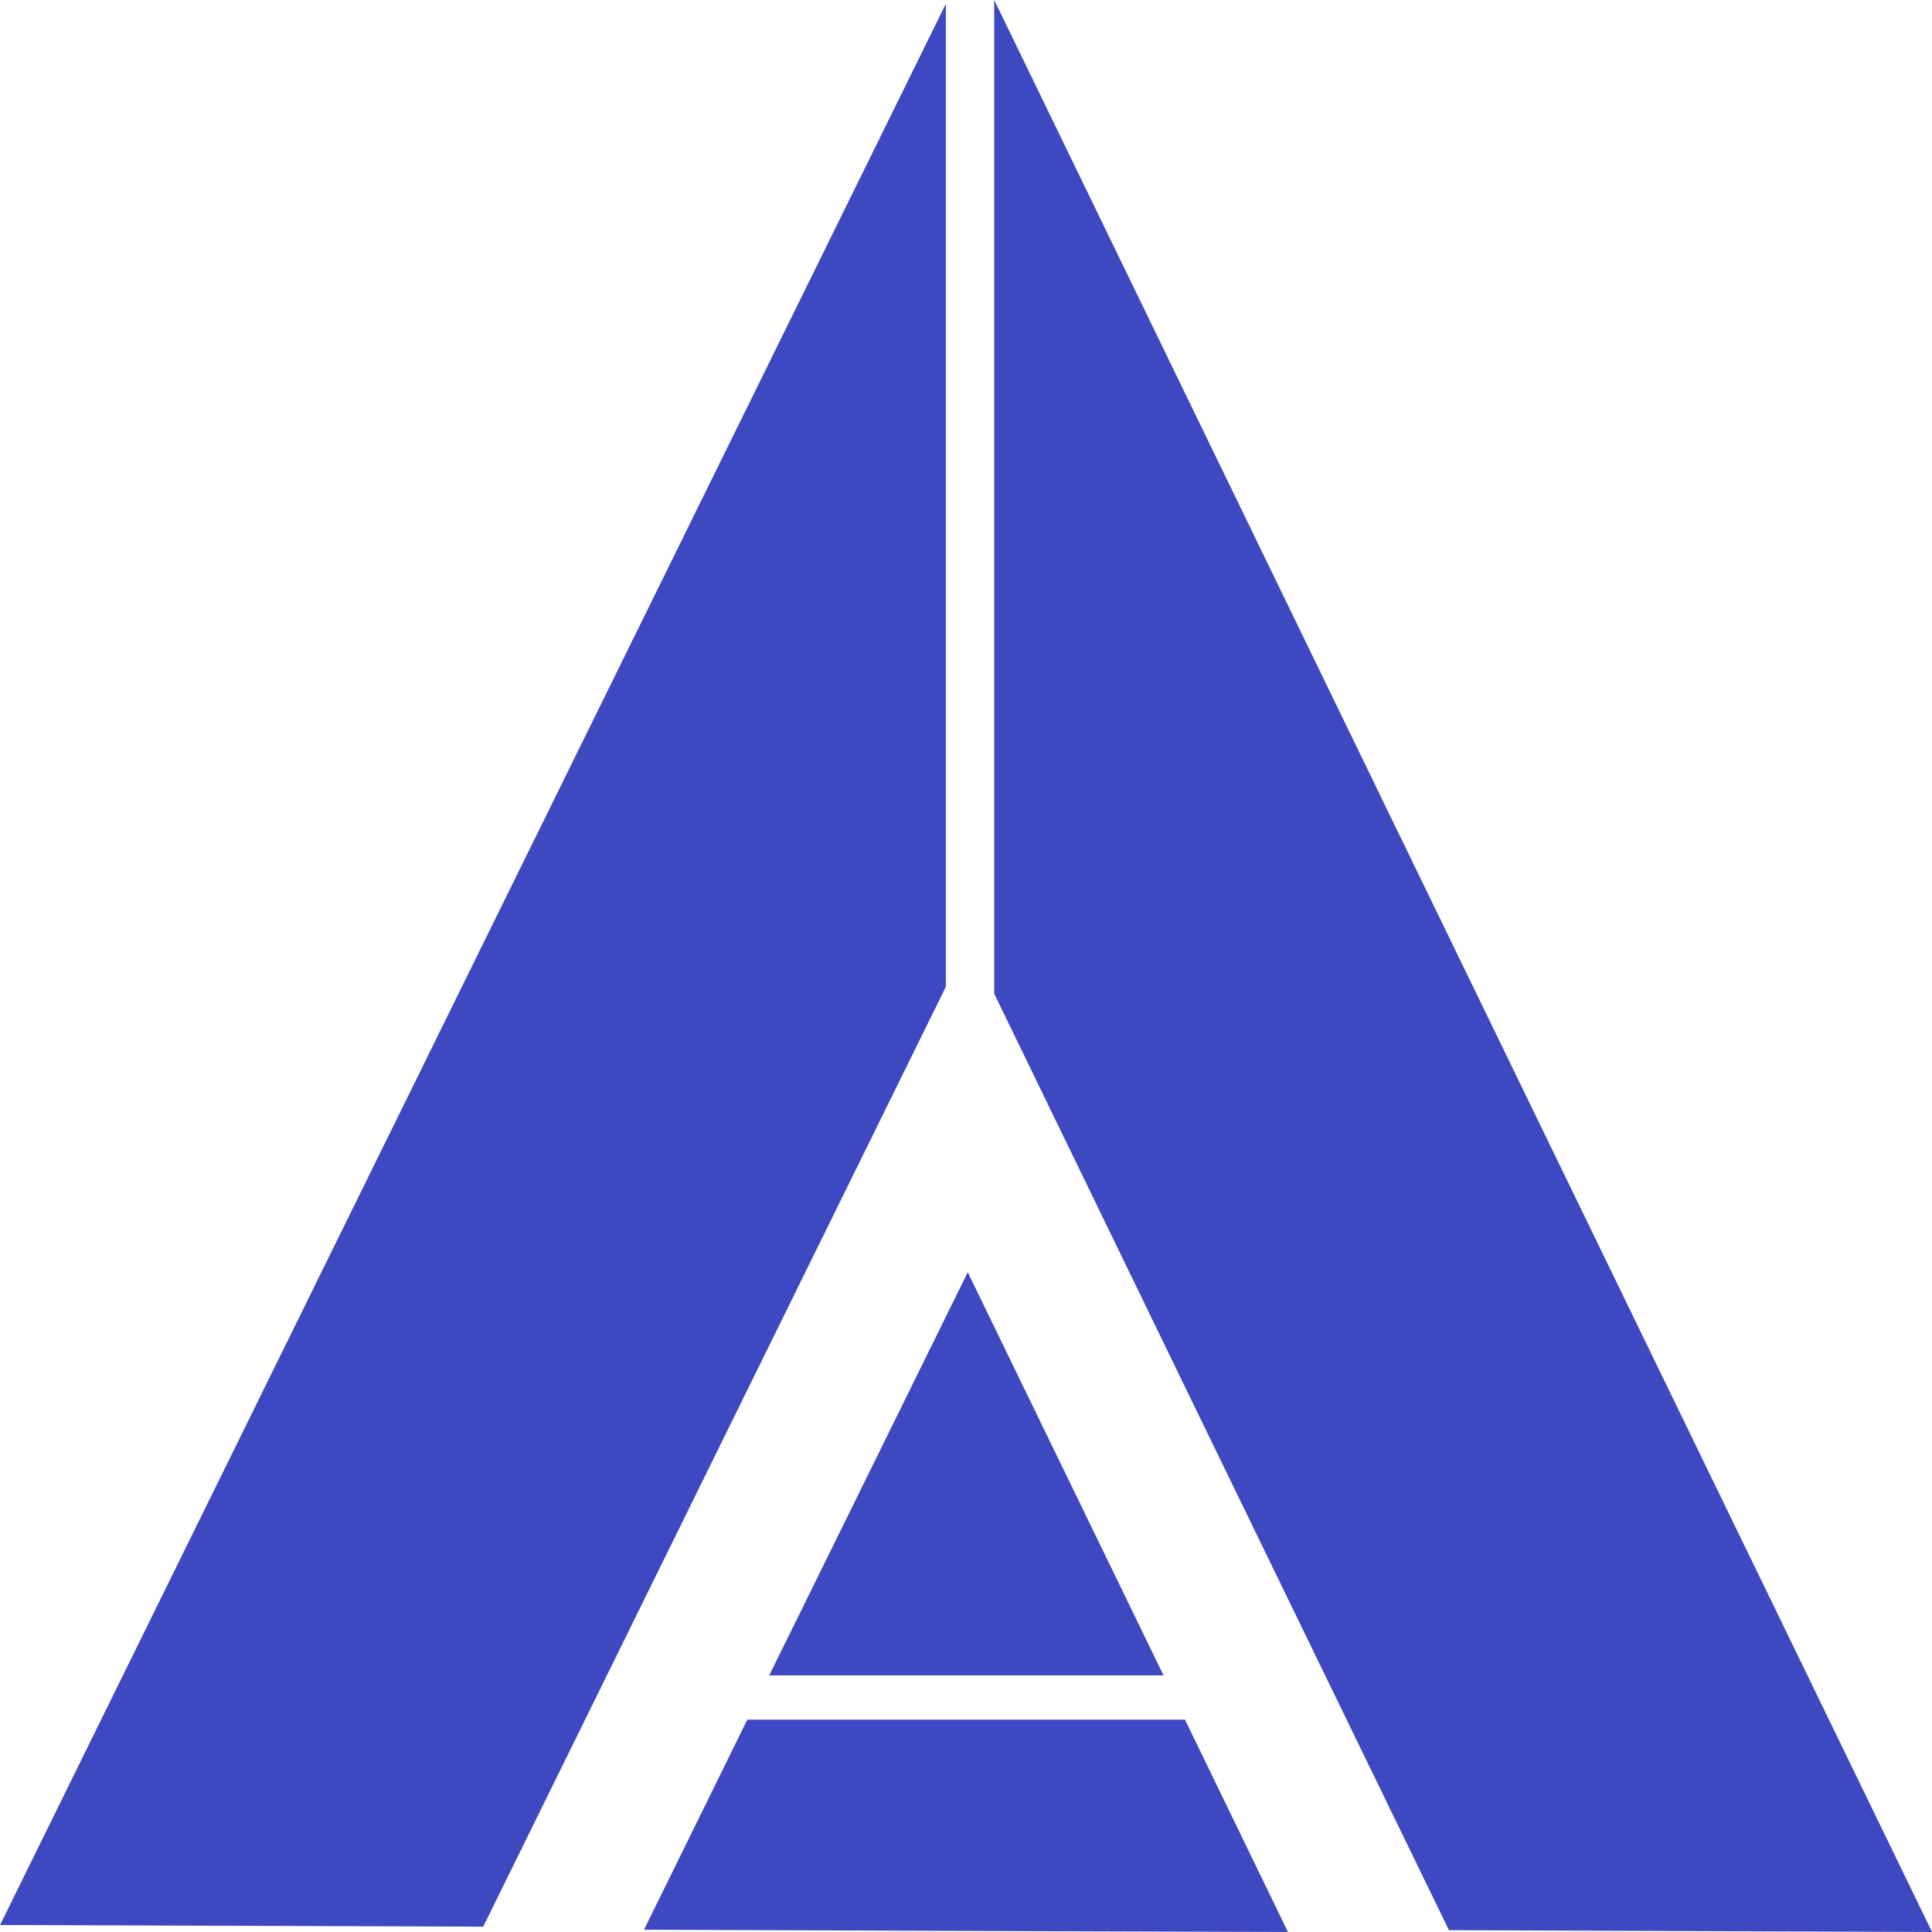
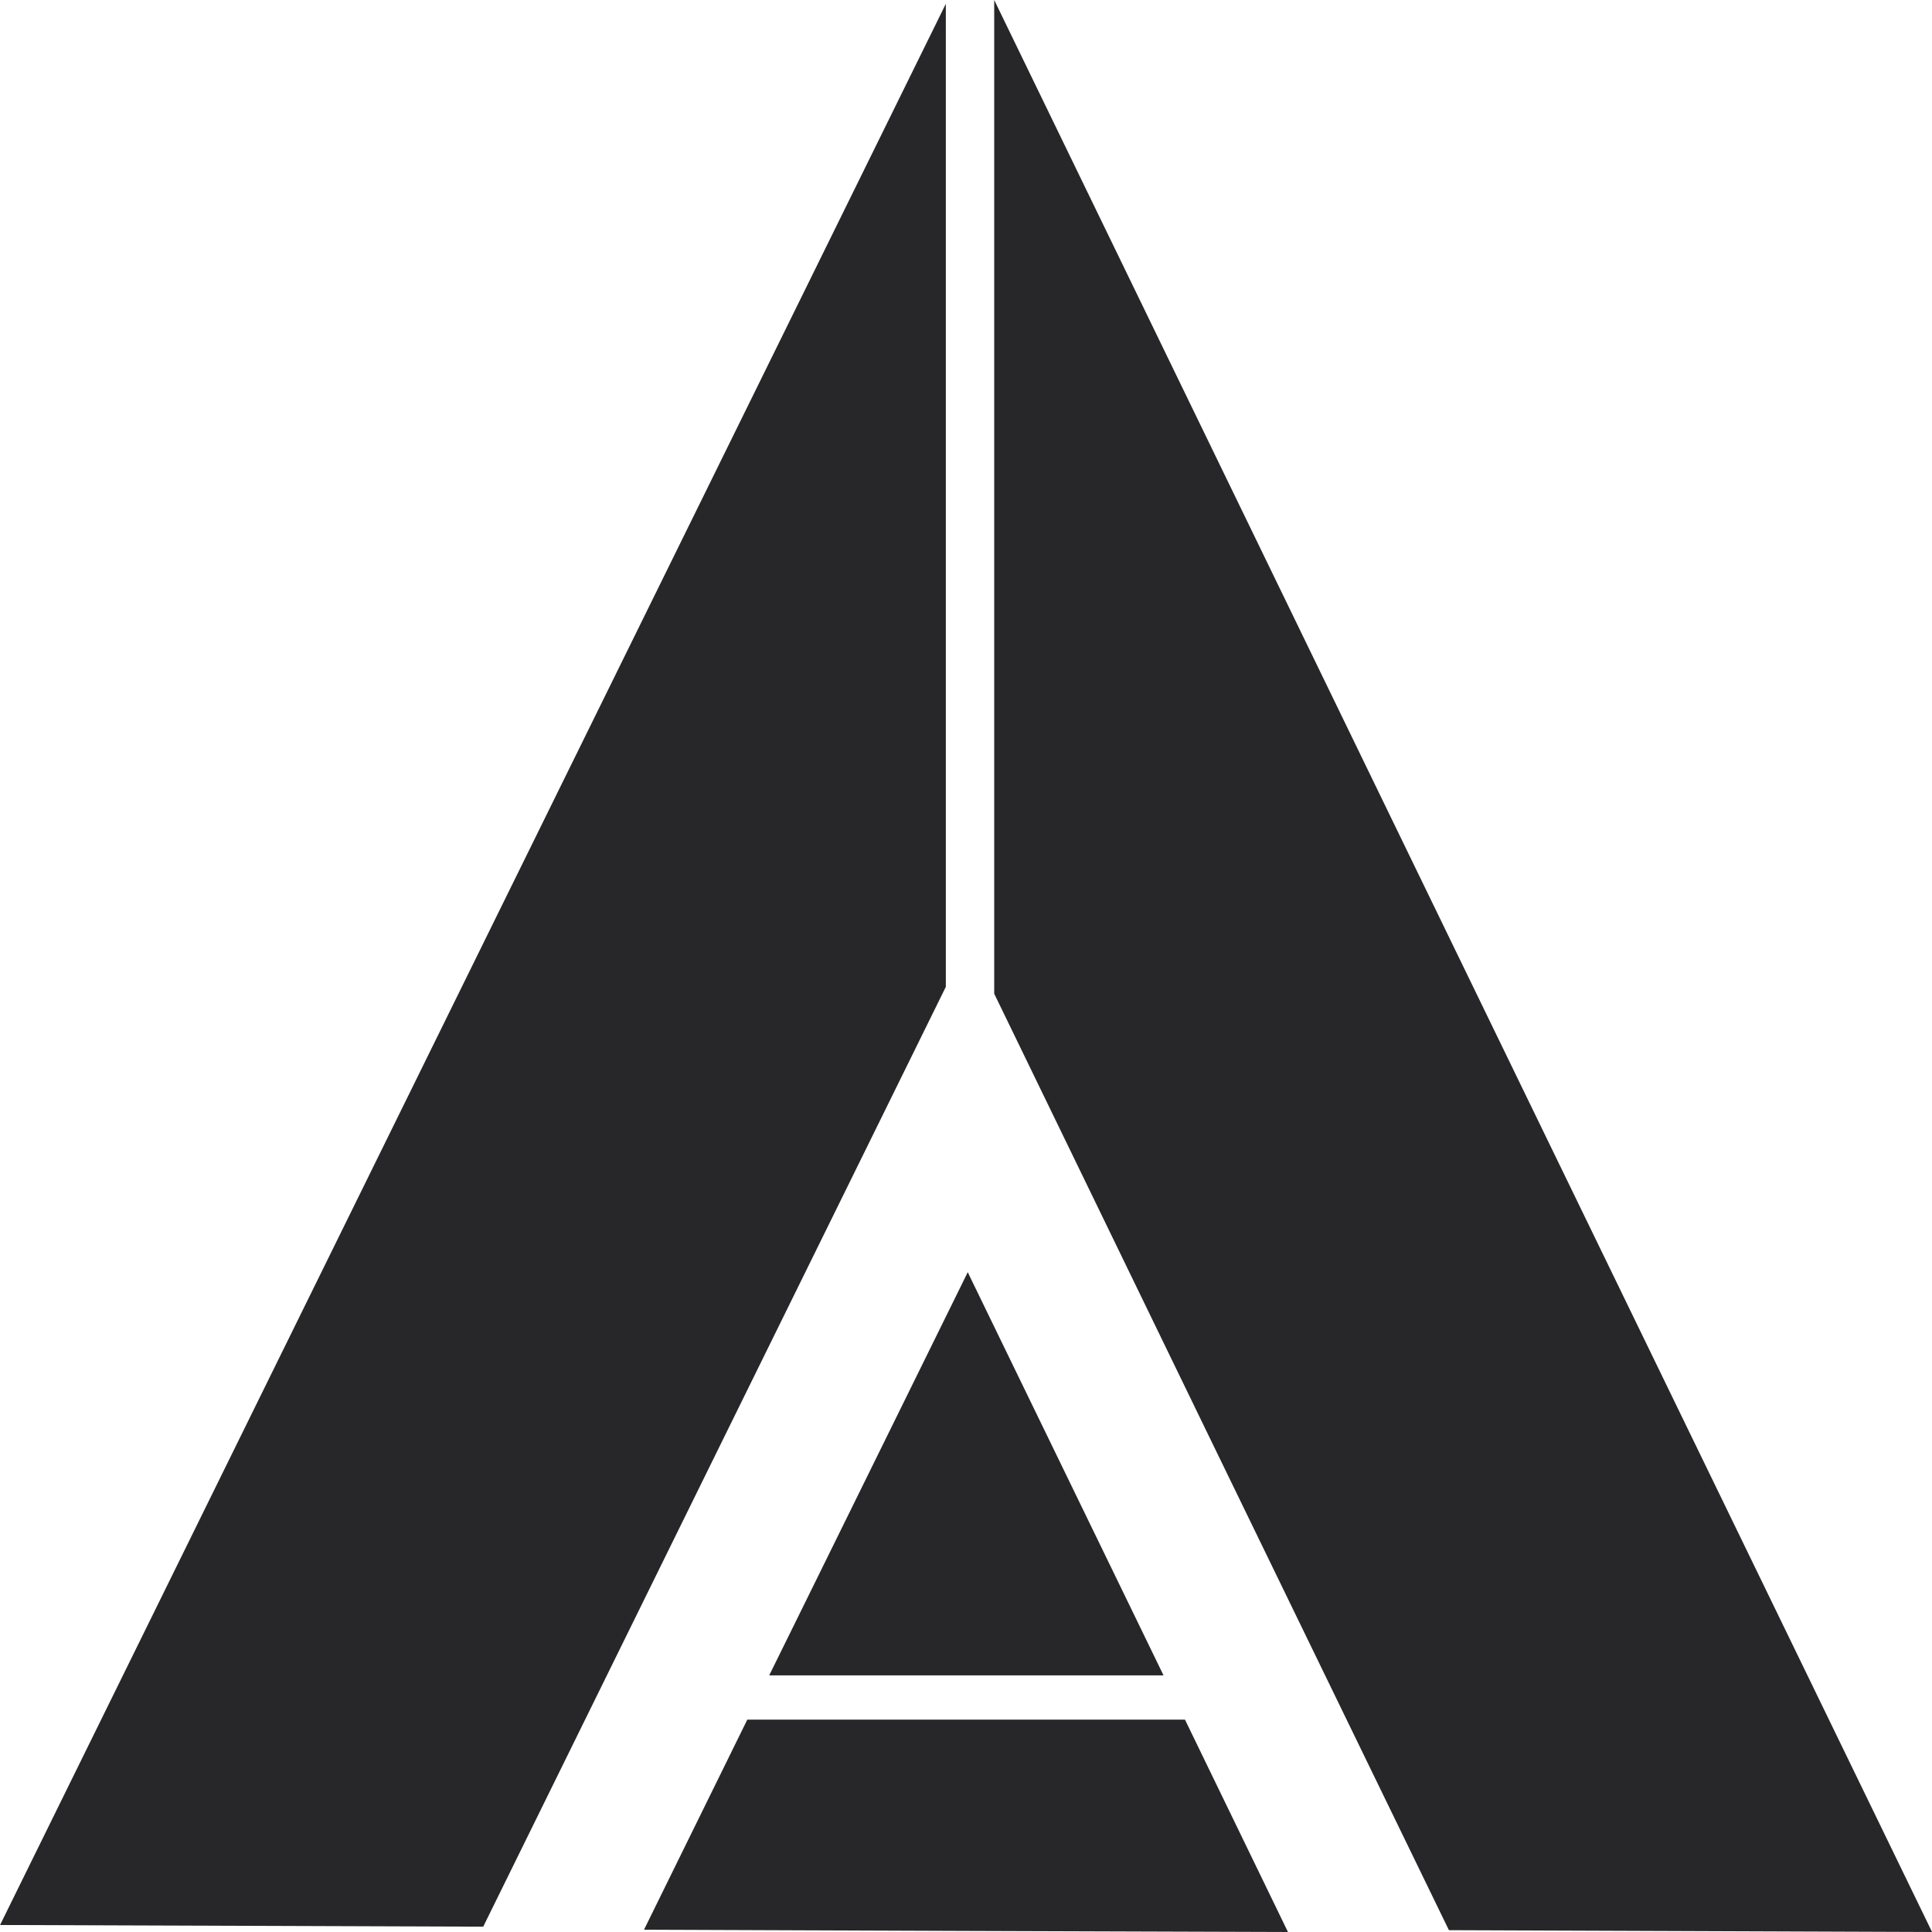
<svg xmlns="http://www.w3.org/2000/svg" width="48" height="48" viewBox="0 0 12.7 12.7" version="1.1" id="svg5">
  <defs id="defs2" />
  <g id="layer1" transform="translate(-0.2645789,2.933967)">
-     <path id="path296" style="fill:#3e49c1;stroke:none;stroke-width:0.08;stroke-linecap:square;stroke-linejoin:round;stroke-dasharray:none;stroke-opacity:1;fill-opacity:1" d="M 6.8 -2.934 L 6.8 3.598 L 8.21 6.504 L 9.789 9.754 L 12.965 9.766 L 9.806 3.26 L 6.8 -2.934 z M 6.482 -2.909 L 3.456 3.237 L 0.265 9.72 L 3.441 9.731 L 5.035 6.492 L 6.482 3.553 L 6.482 -2.909 z M 6.626 5.429 L 5.562 7.59 L 5.321 8.079 L 7.913 8.079 L 7.679 7.597 L 6.626 5.429 z M 5.177 8.37 L 4.498 9.751 L 6.615 9.759 L 8.731 9.766 L 8.054 8.37 L 5.177 8.37 z " />
+     <path id="path296" style="fill:#27272a;stroke:none;stroke-width:0.08;stroke-linecap:square;stroke-linejoin:round;stroke-dasharray:none;stroke-opacity:1;fill-opacity:1" d="M 6.8 -2.934 L 6.8 3.598 L 8.21 6.504 L 9.789 9.754 L 12.965 9.766 L 9.806 3.26 L 6.8 -2.934 z M 6.482 -2.909 L 3.456 3.237 L 0.265 9.72 L 3.441 9.731 L 5.035 6.492 L 6.482 3.553 L 6.482 -2.909 z M 6.626 5.429 L 5.562 7.59 L 5.321 8.079 L 7.913 8.079 L 7.679 7.597 L 6.626 5.429 z M 5.177 8.37 L 4.498 9.751 L 6.615 9.759 L 8.731 9.766 L 8.054 8.37 L 5.177 8.37 z " />
  </g>
</svg>
